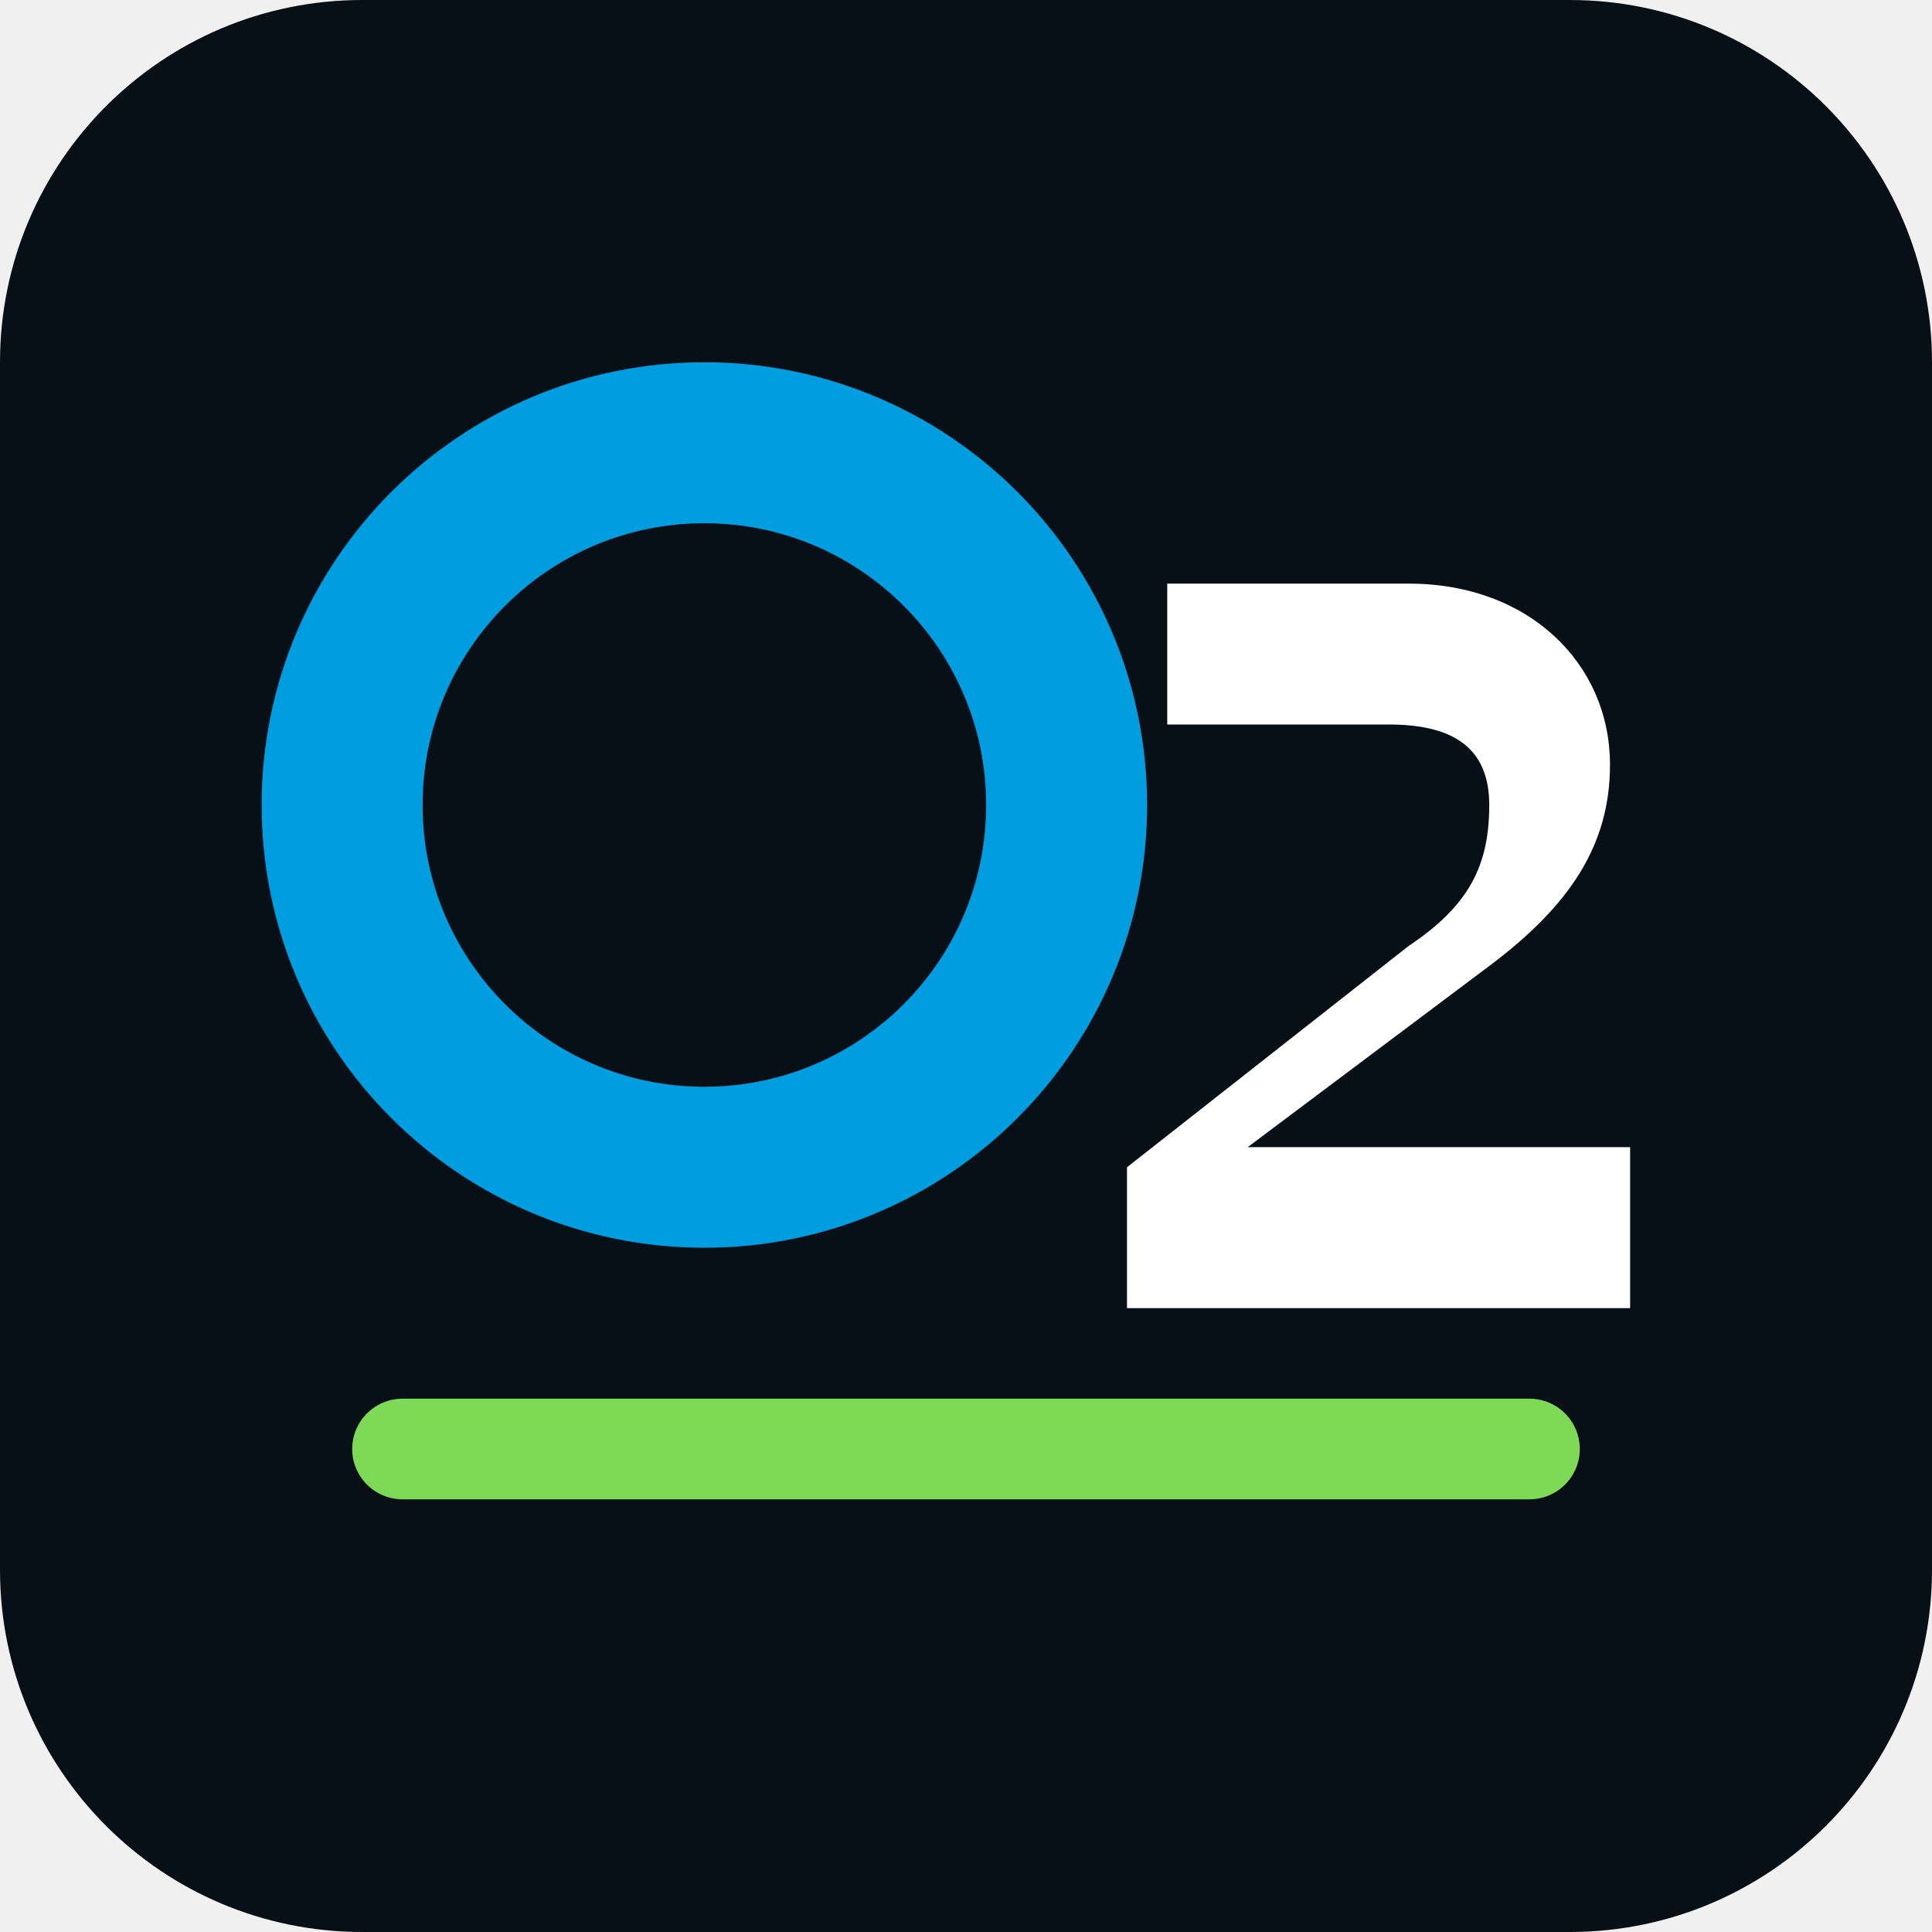
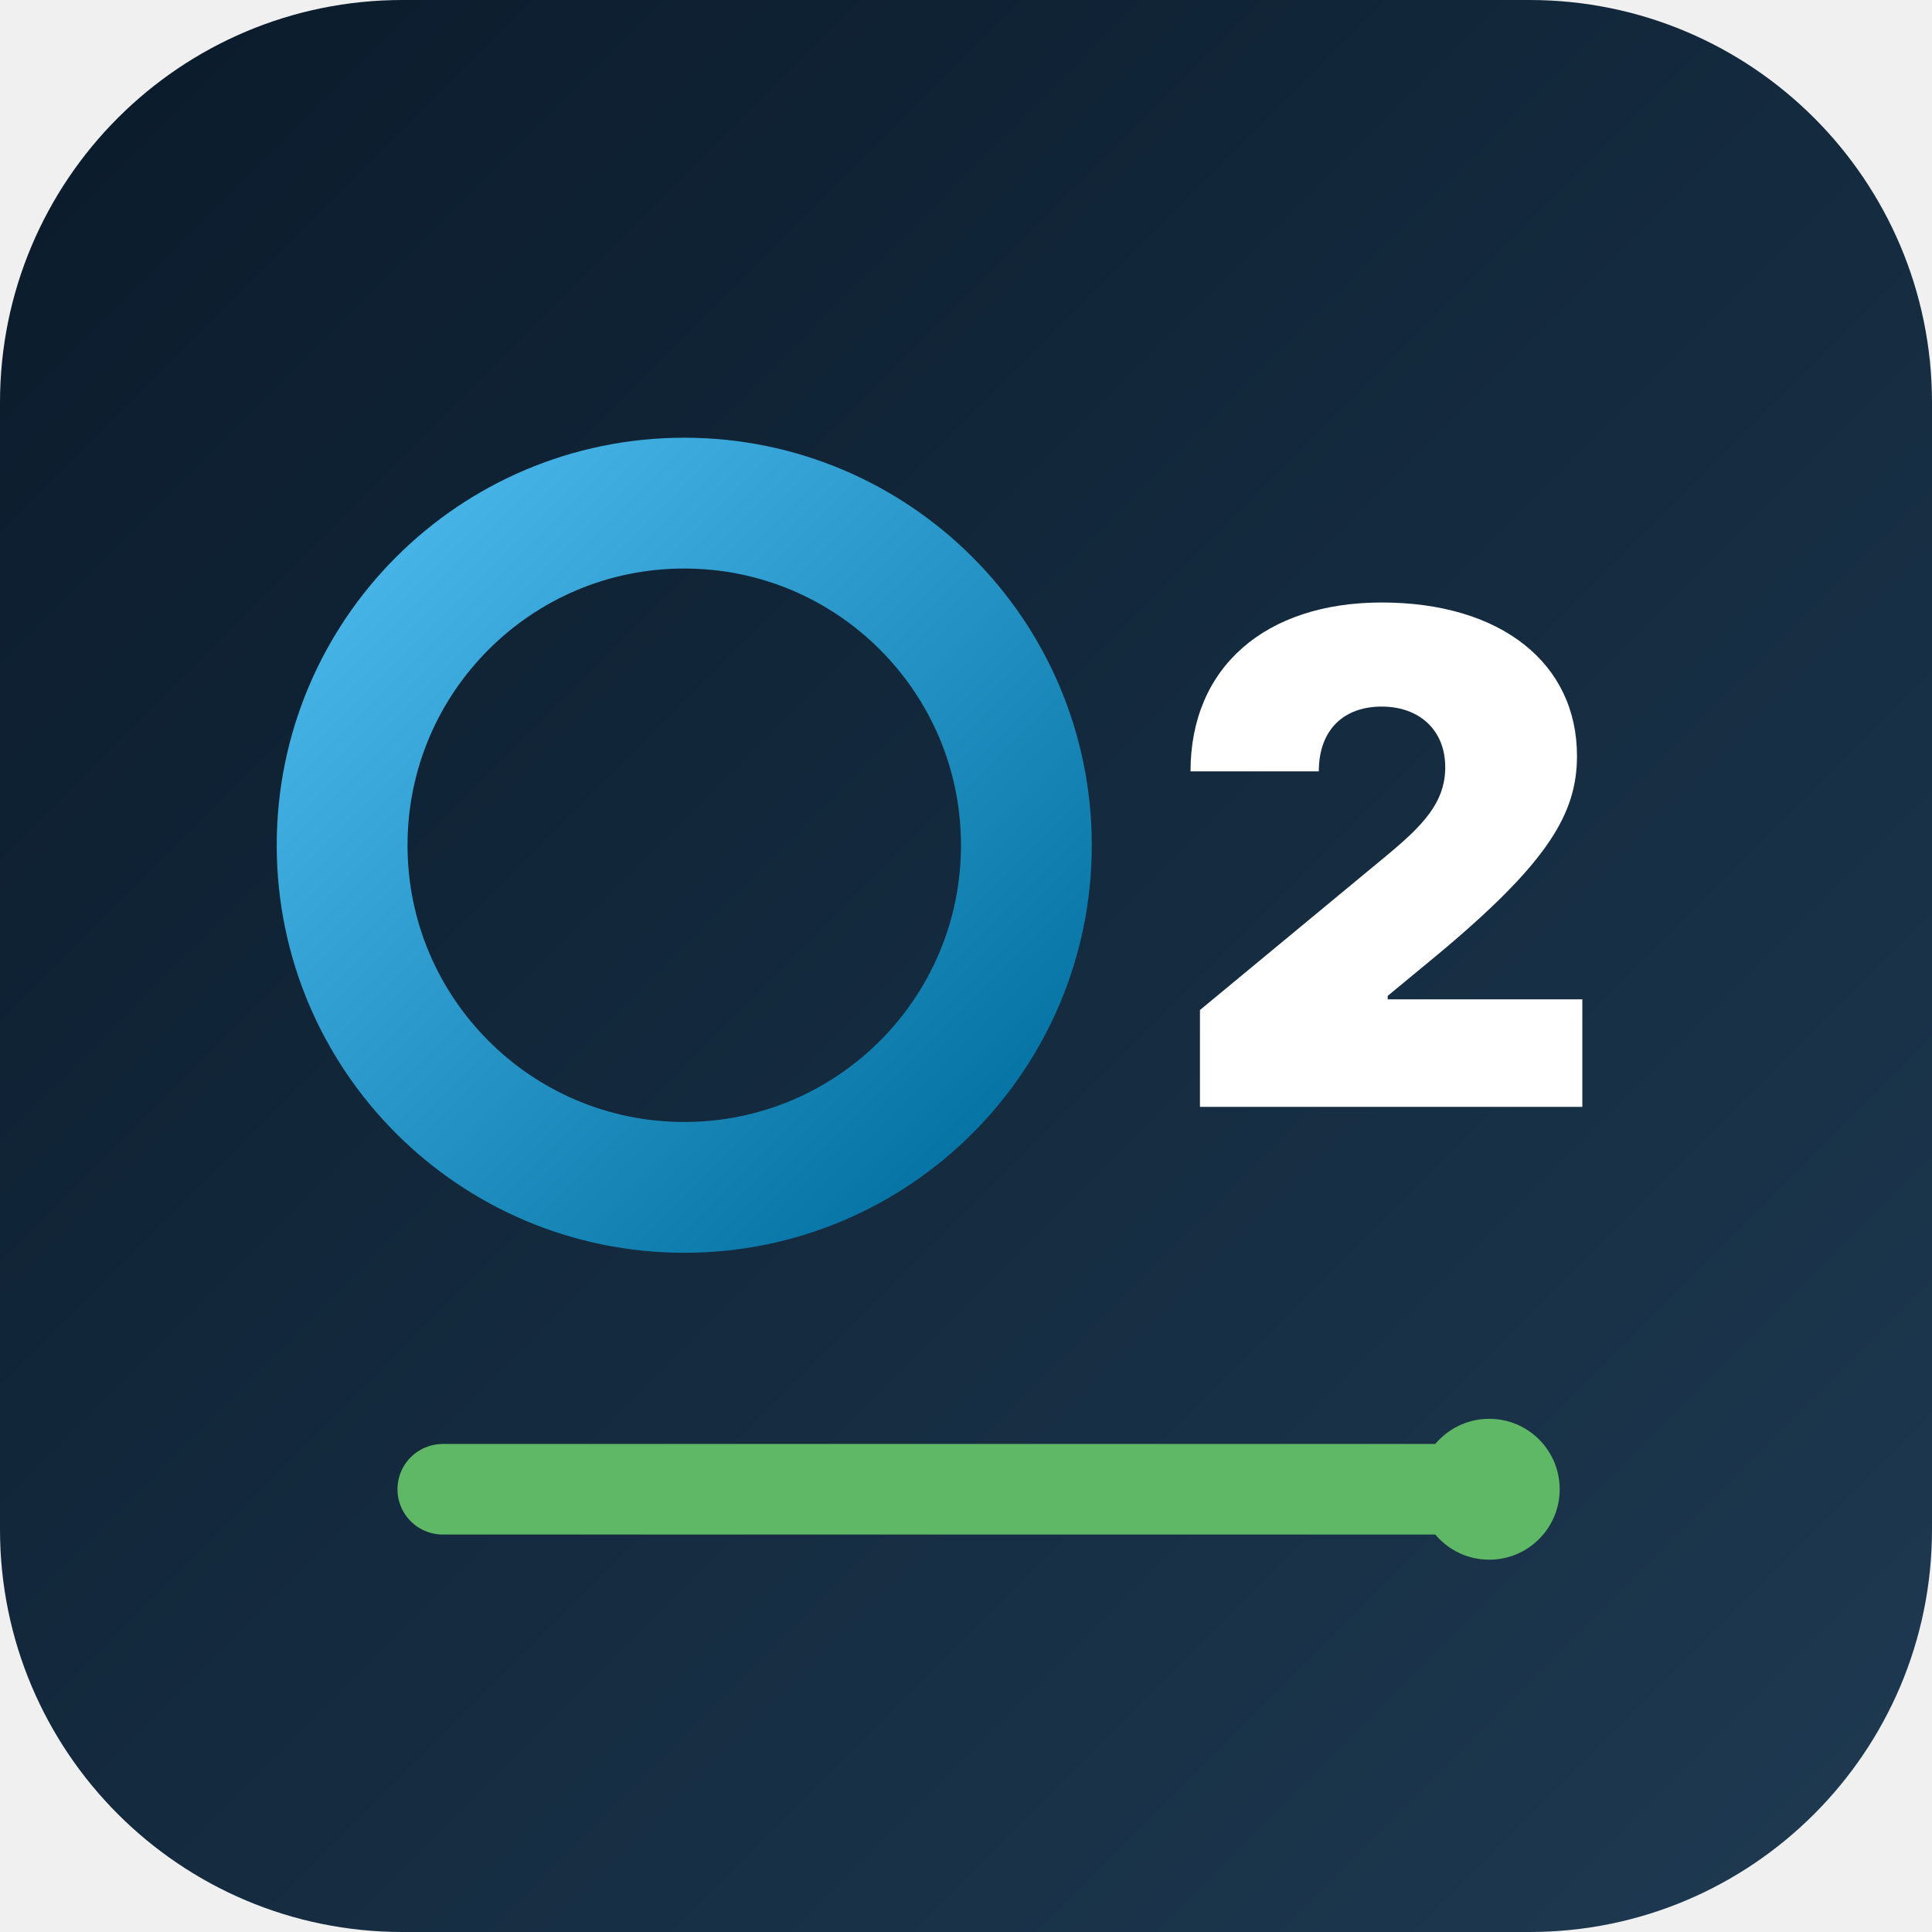
<svg xmlns="http://www.w3.org/2000/svg" viewBox="0 0 96 96" role="img" aria-labelledby="title">
-   <rect width="96" height="96" rx="18" fill="#071016" />
-   <circle cx="35" cy="40" r="18" fill="none" stroke="#009de0" stroke-width="8" />
-   <path d="M58 29h12c6 0 10 4 10 9 0 4-2 7-6 10l-12 9h19v8H56v-7l14-11c3-2 4-4 4-7s-2-4-5-4H58v-7Z" fill="#ffffff" />
-   <path d="M20 72h56" stroke="#7ed957" stroke-width="5" stroke-linecap="round" />
+   <defs>
+     <linearGradient id="bg" x1="0" y1="0" x2="1" y2="1">
+       <stop offset="0%" stop-color="#0a1a2a" />
+       <stop offset="100%" stop-color="#1e3a52" />
+     </linearGradient>
+     <linearGradient id="blue" x1="0" y1="0" x2="1" y2="1">
+       <stop offset="0%" stop-color="#4cb9ec" />
+       <stop offset="100%" stop-color="#006f9f" />
+     </linearGradient>
+   </defs>
+   <rect width="96" height="96" rx="20" fill="url(#bg)" />
+   <circle cx="34" cy="42" r="17" fill="none" stroke="url(#blue)" stroke-width="6.5" stroke-linecap="round" />
+   <text x="58" y="55" font-family="Inter, system-ui, sans-serif" font-weight="900" font-size="34" fill="#ffffff" letter-spacing="-1">2</text>
+   <path d="M22 74h52" stroke="#5fb866" stroke-width="4.5" stroke-linecap="round" />
+   <circle cx="74" cy="74" r="3.5" fill="#5fb866" />
</svg>
